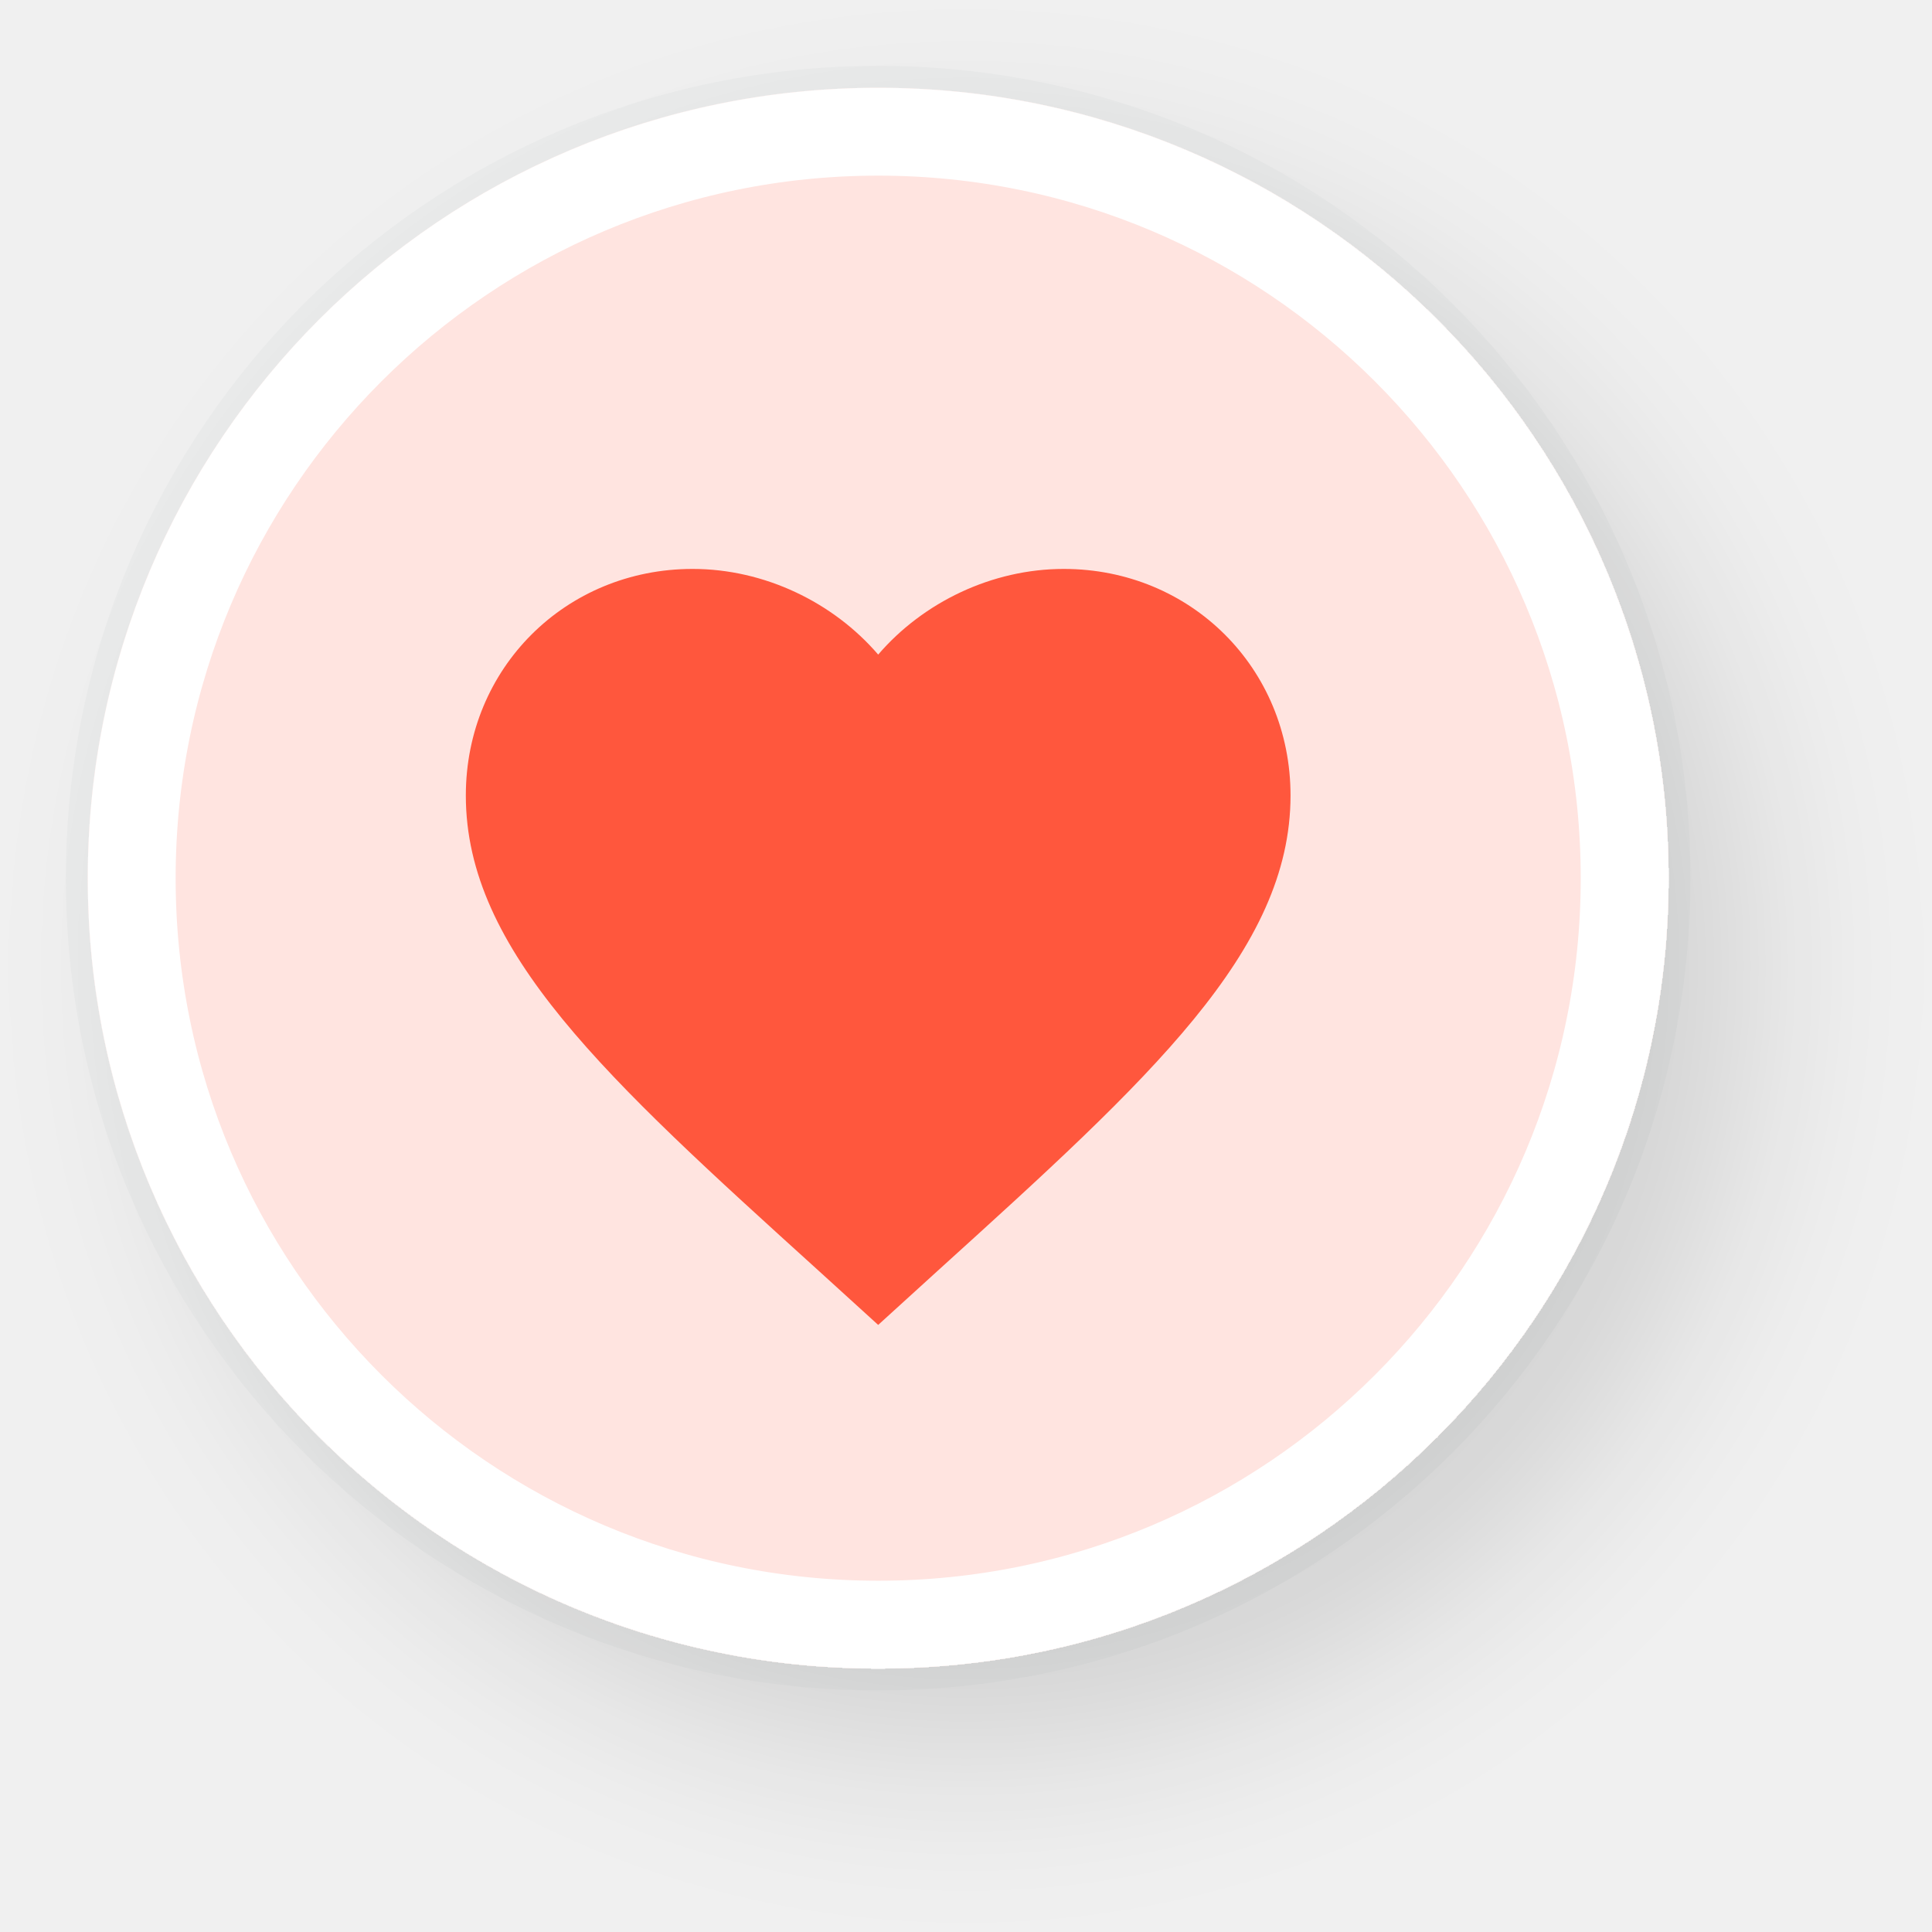
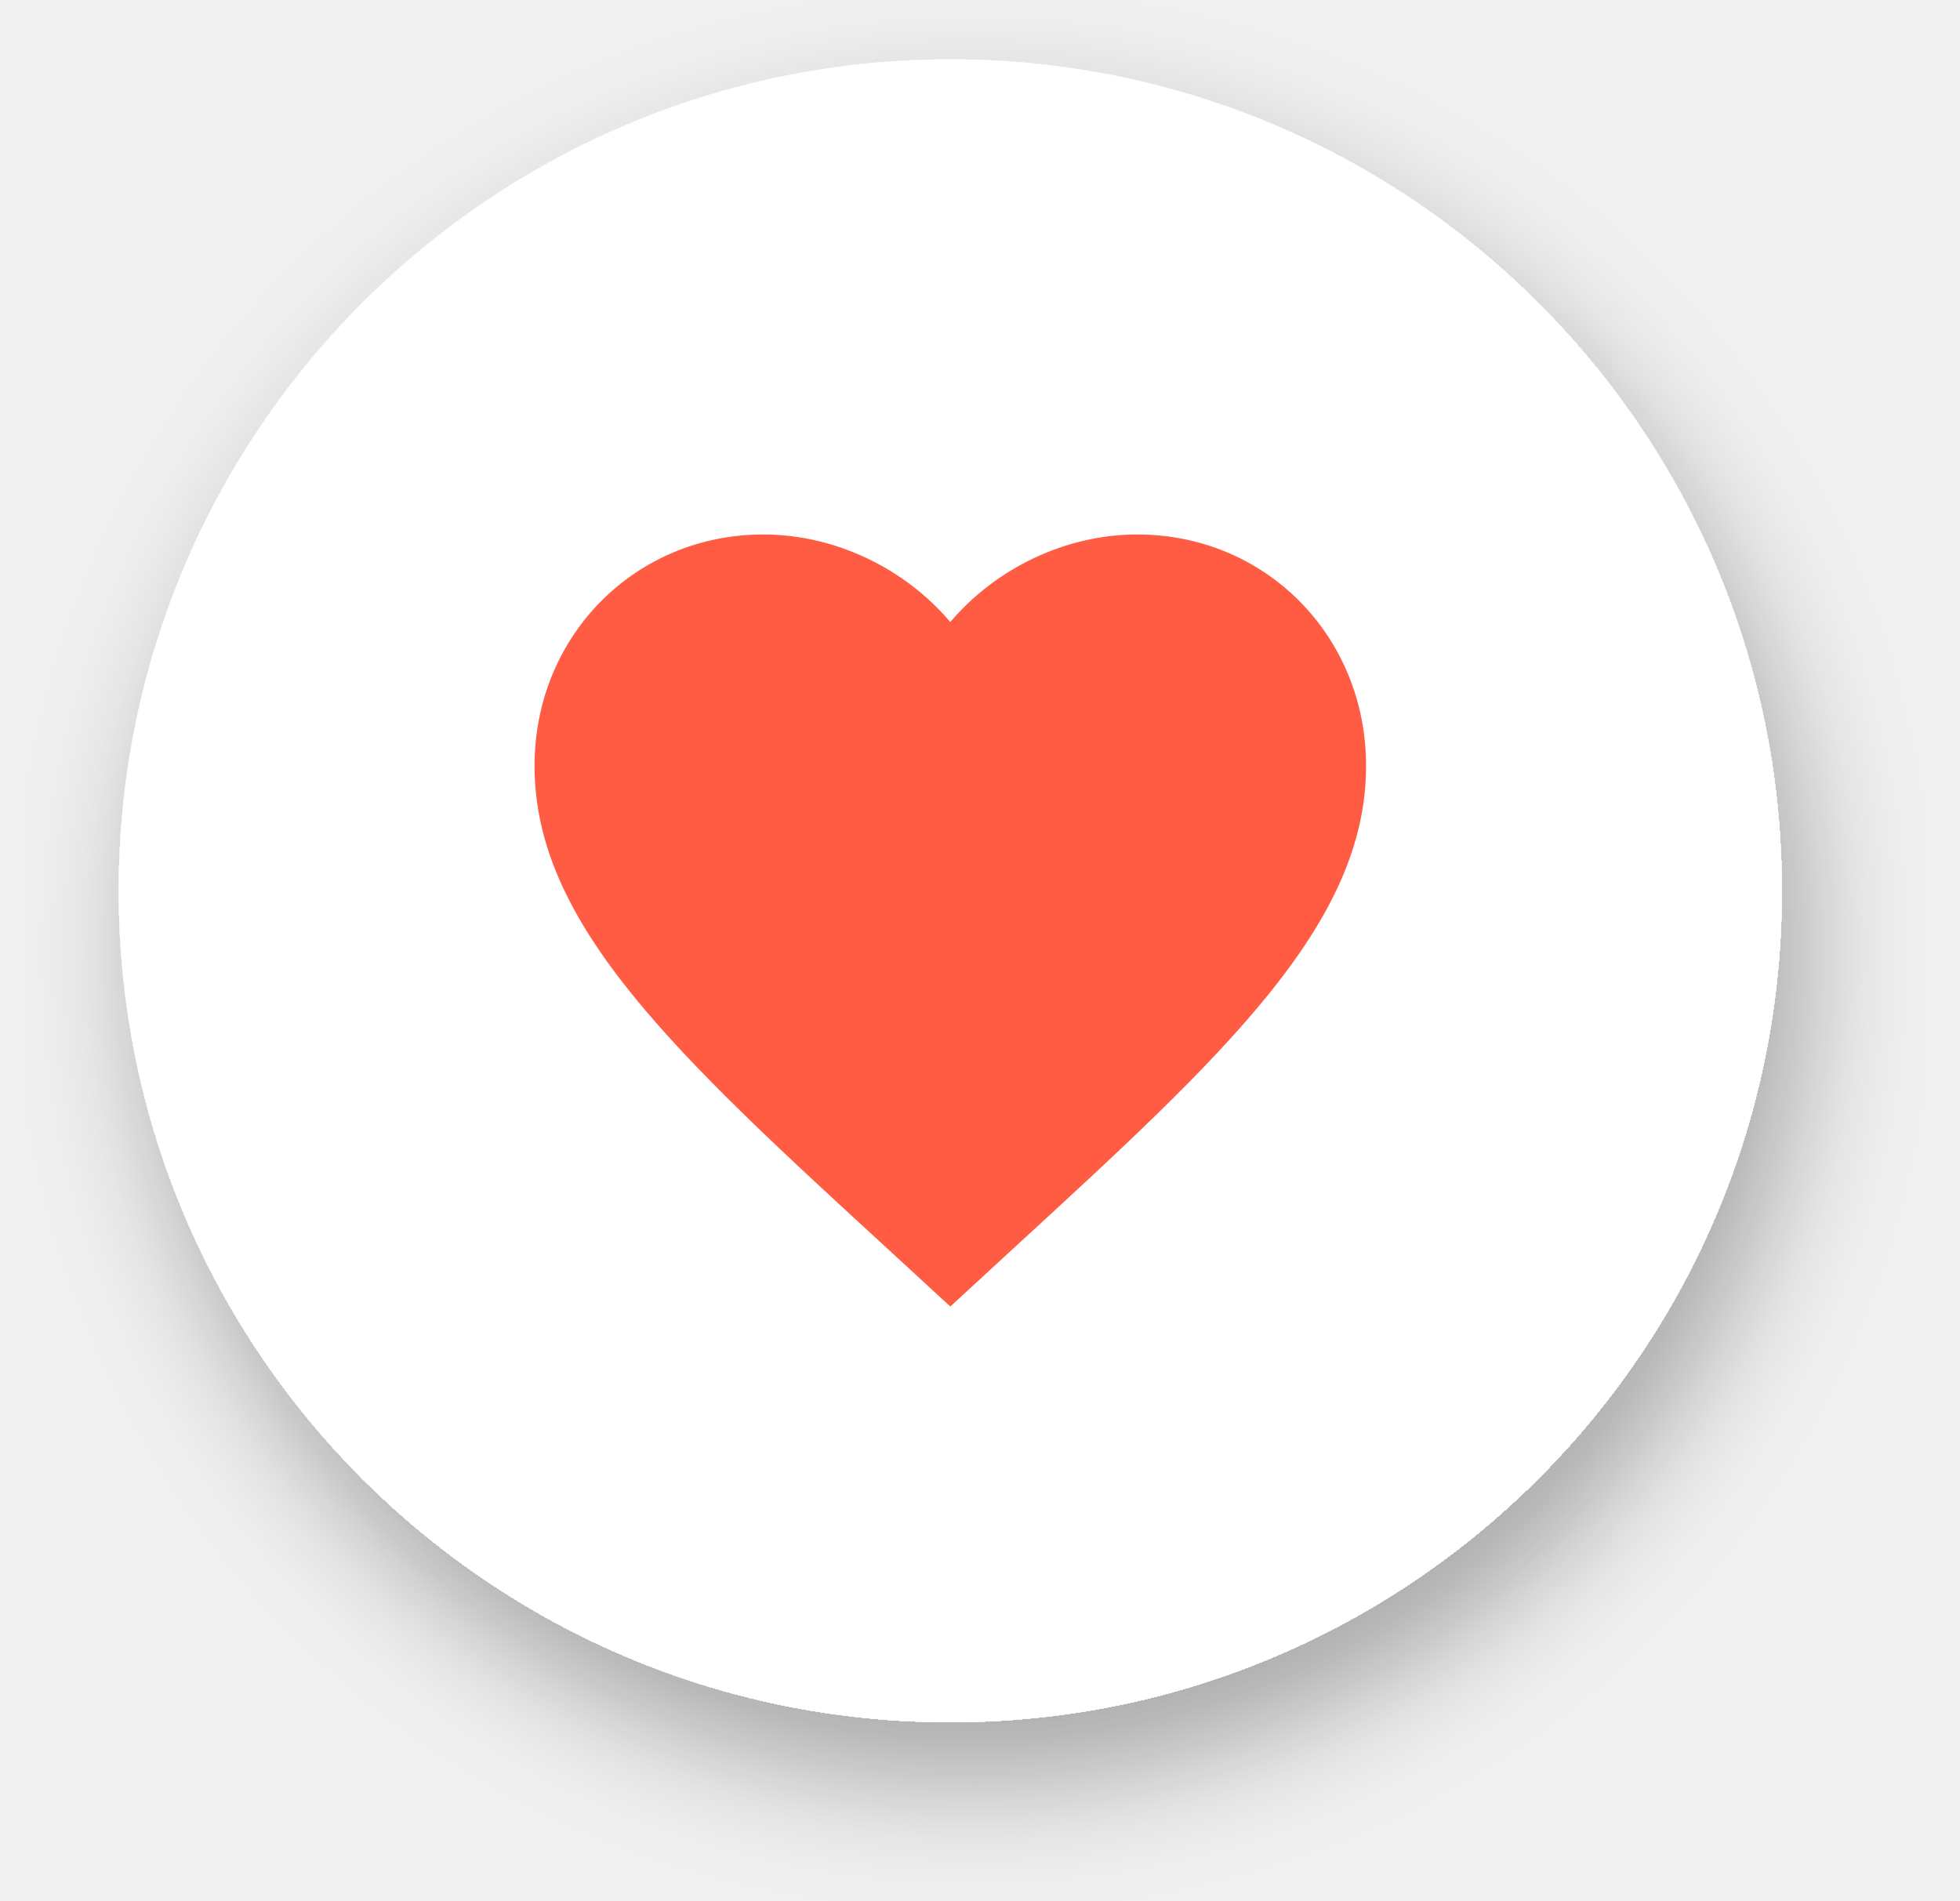
- <svg xmlns="http://www.w3.org/2000/svg" width="44" height="44" viewBox="0 0 44 44" fill="none">
-   <rect x="2" y="2" width="36" height="36" rx="18" stroke="#EAEBEB" />
-   <g filter="url(#filter0_d_971_1336)">
-     <rect x="2" y="2" width="36" height="36" rx="18" fill="#FFE4E0" />
-     <rect x="3" y="3" width="34" height="34" rx="17" stroke="white" stroke-width="2" />
-     <path opacity="0.8" d="M20 30.174L18.638 28.935C13.802 24.554 10.609 21.654 10.609 18.117C10.609 15.218 12.881 12.957 15.774 12.957C17.408 12.957 18.976 13.716 20 14.908C21.024 13.716 22.592 12.957 24.226 12.957C27.119 12.957 29.391 15.218 29.391 18.117C29.391 21.654 26.198 24.554 21.362 28.935L20 30.174Z" fill="#FF3314" />
+ <svg xmlns="http://www.w3.org/2000/svg" width="33" height="32" viewBox="0 0 33 32" fill="none">
+   <g filter="url(#filter0_d_3461_40003)">
+     <rect x="2" y="1" width="28" height="28" rx="14" fill="white" />
+     <path opacity="0.8" d="M16 22L14.985 21.065C11.38 17.756 9 15.567 9 12.896C9 10.707 10.694 9 12.85 9C14.068 9 15.237 9.574 16 10.474C16.763 9.574 17.932 9 19.15 9C21.306 9 23 10.707 23 12.896C23 15.567 20.62 17.756 17.015 21.065L16 22Z" fill="#FF3314" />
  </g>
  <defs>
-     <filter id="filter0_d_971_1336" x="0" y="0" width="44" height="44" filterUnits="userSpaceOnUse" color-interpolation-filters="sRGB">
+     <filter id="filter0_d_3461_40003" x="0.4" y="0" width="32" height="32" filterUnits="userSpaceOnUse" color-interpolation-filters="sRGB">
      <feFlood flood-opacity="0" result="BackgroundImageFix" />
      <feColorMatrix in="SourceAlpha" type="matrix" values="0 0 0 0 0 0 0 0 0 0 0 0 0 0 0 0 0 0 127 0" result="hardAlpha" />
-       <feOffset dx="2" dy="2" />
-       <feGaussianBlur stdDeviation="2" />
+       <feOffset dx="0.4" dy="1" />
+       <feGaussianBlur stdDeviation="1" />
      <feComposite in2="hardAlpha" operator="out" />
-       <feColorMatrix type="matrix" values="0 0 0 0 0 0 0 0 0 0 0 0 0 0 0 0 0 0 0.12 0" />
-       <feBlend mode="normal" in2="BackgroundImageFix" result="effect1_dropShadow_971_1336" />
-       <feBlend mode="normal" in="SourceGraphic" in2="effect1_dropShadow_971_1336" result="shape" />
+       <feColorMatrix type="matrix" values="0 0 0 0 0 0 0 0 0 0 0 0 0 0 0 0 0 0 0.3 0" />
+       <feBlend mode="normal" in2="BackgroundImageFix" result="effect1_dropShadow_3461_40003" />
+       <feBlend mode="normal" in="SourceGraphic" in2="effect1_dropShadow_3461_40003" result="shape" />
    </filter>
  </defs>
</svg>
